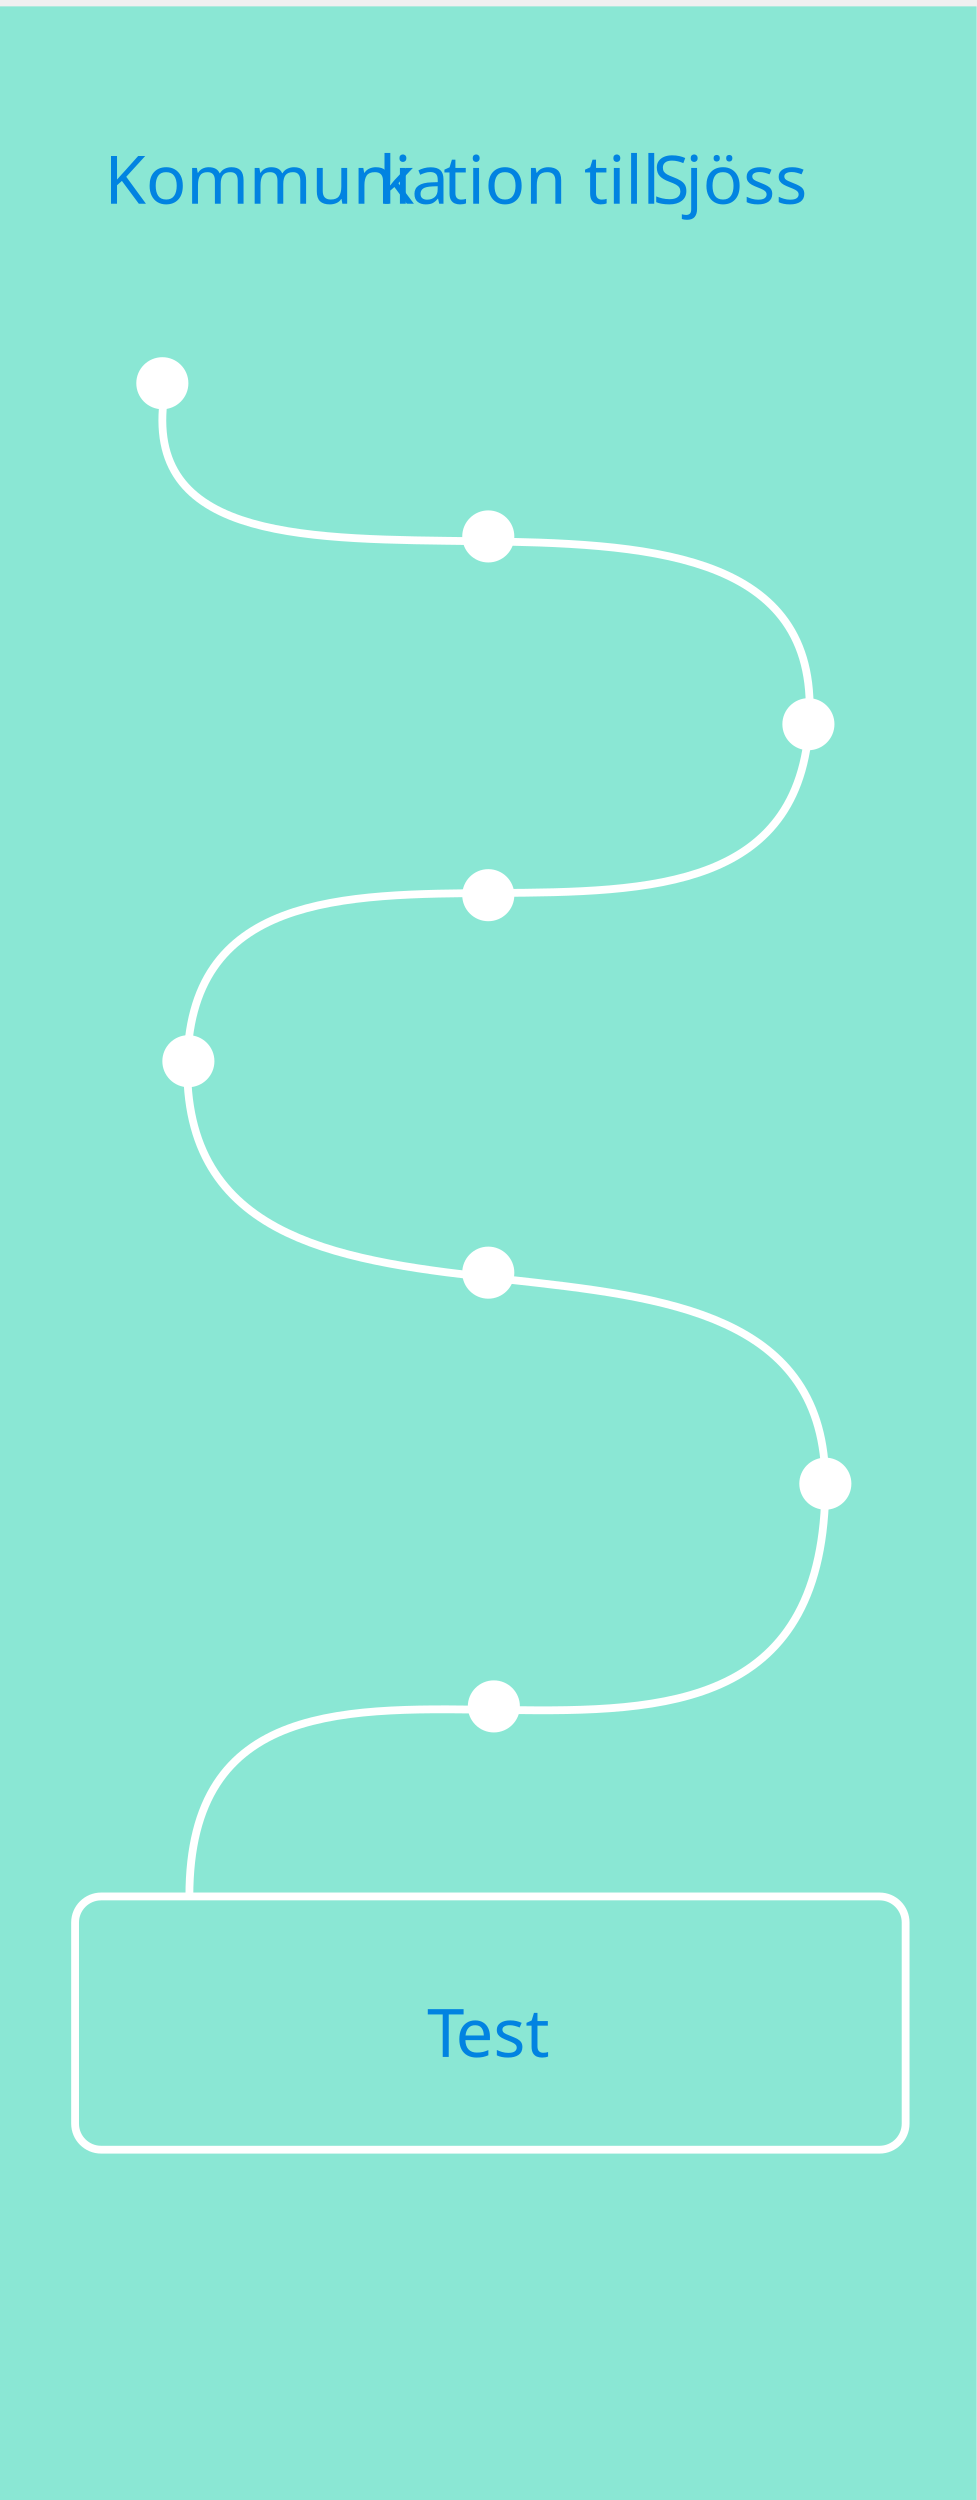
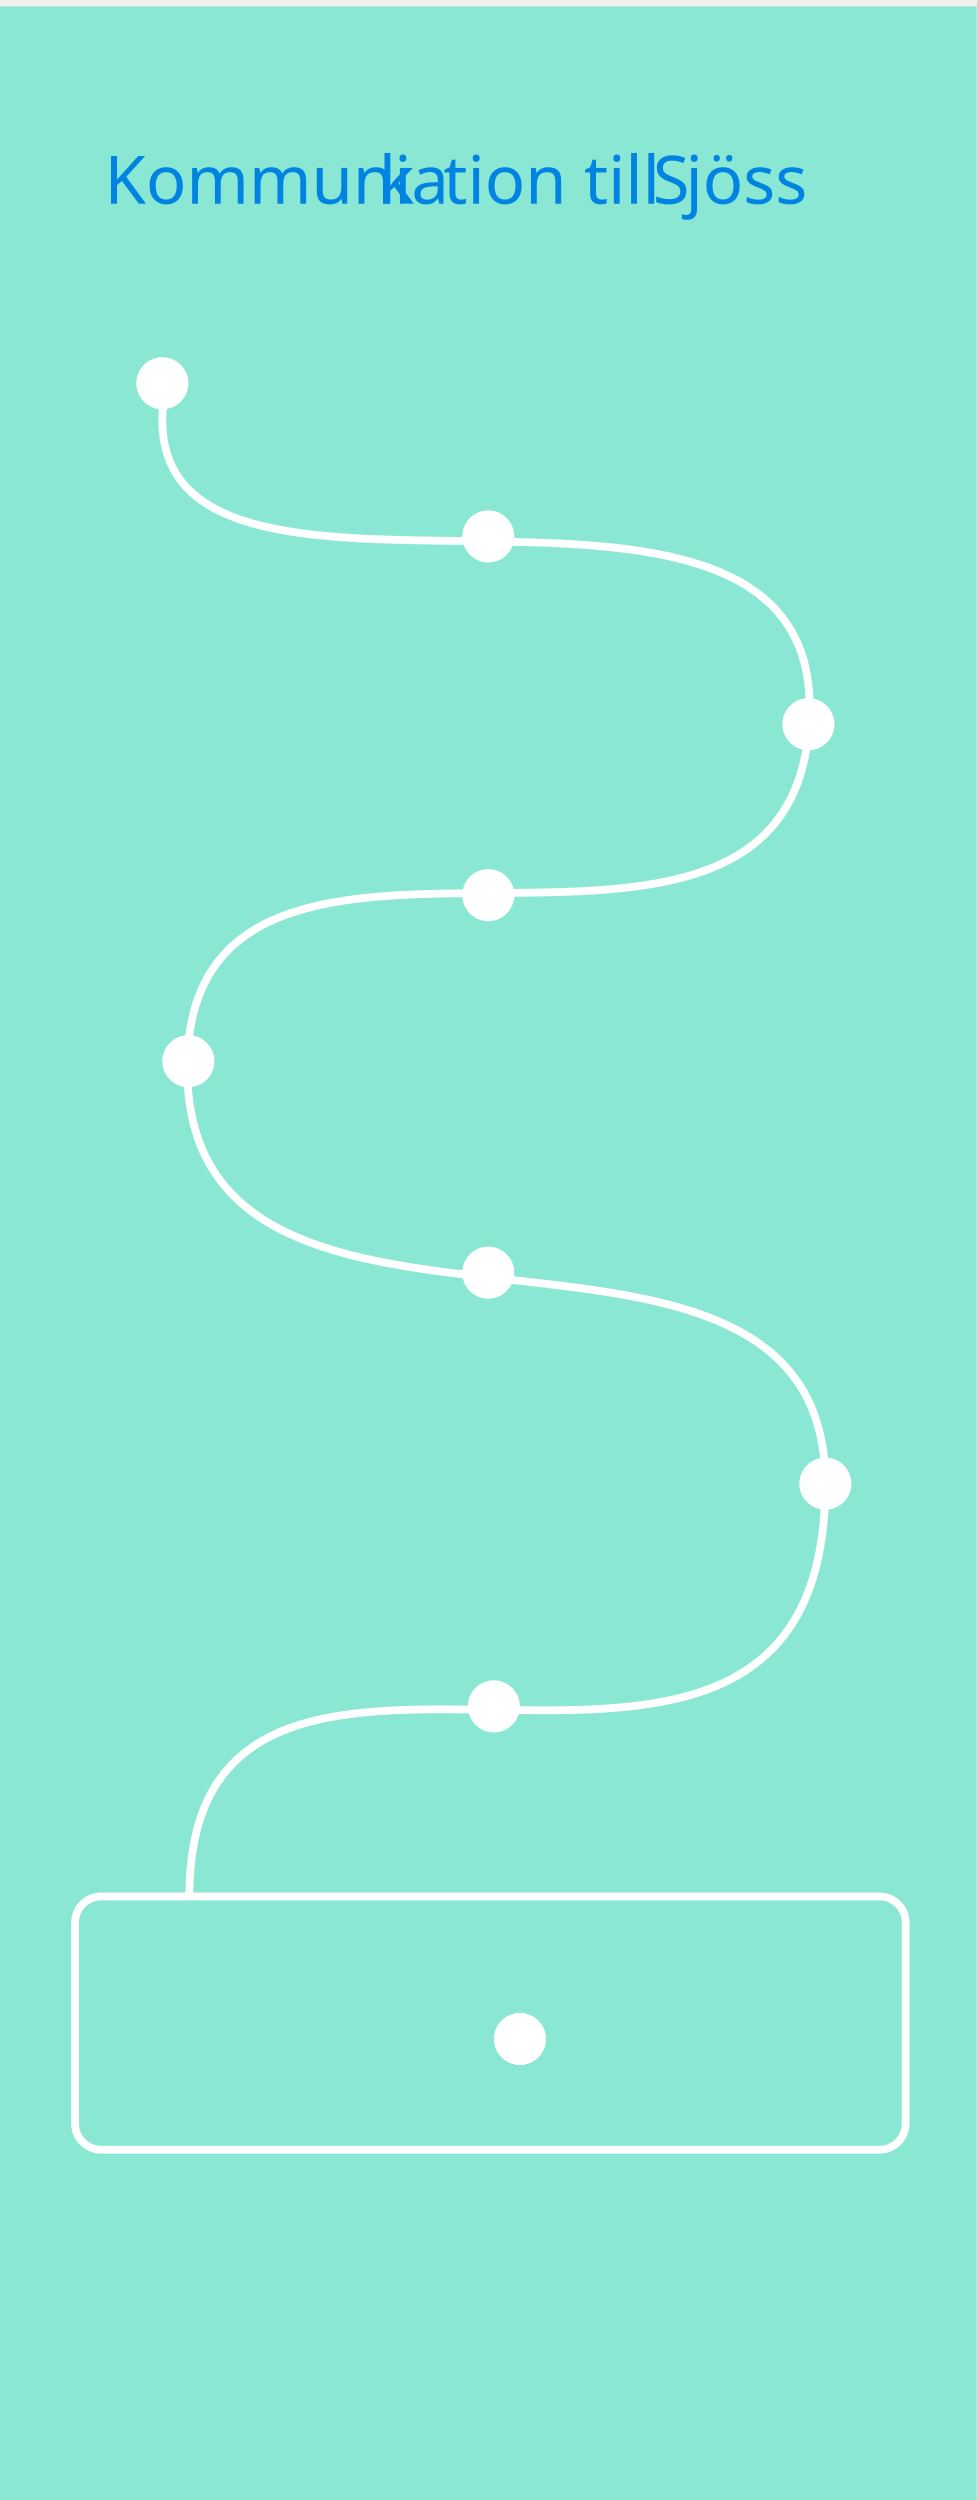
<svg xmlns="http://www.w3.org/2000/svg" viewBox="0 0 375 960">
  <defs>
    <style>
      .cls-1 {
        letter-spacing: 0em;
      }

      .cls-2 {
        fill: #8ae7d4;
      }

      .cls-3 {
        fill: #fff;
      }

      .cls-4 {
-         letter-spacing: -.07em;
+         letter-spacing: .02em;
      }

      .cls-5 {
-         letter-spacing: .02em;
-       }
- 
-       .cls-6 {
        fill: #0183e1;
        font-family: MyriadPro-Regular, 'Myriad Pro';
        font-size: 25.69px;
      }

-       .cls-7 {
-         letter-spacing: 0em;
-       }
- 
-       .cls-8 {
+       .cls-6 {
        fill: none;
        stroke: #fff;
        stroke-miterlimit: 10;
        stroke-width: 3px;
      }

-       .cls-9 {
+       .cls-7 {
        letter-spacing: 0em;
      }
    </style>
  </defs>
  <g id="bg-8" data-name="bg">
    <rect class="cls-2" x="0" y="2.45" width="375" height="959.69" />
  </g>
  <g id="path-8" data-name="path">
-     <path class="cls-8" d="M62.75,154.39c-12.18,107.44,250.44-4.57,248.16,118.83-2.54,137.08-239.02,3.07-239.02,137.04s245.05,28.92,245.05,159.47c0,172-244.22,6.98-244.22,158.46" />
-     <rect class="cls-8" x="28.83" y="728.24" width="318.93" height="97.24" rx="10" ry="10" />
+     <path class="cls-6" d="M62.75,154.39c-12.18,107.44,250.44-4.57,248.16,118.83-2.54,137.08-239.02,3.07-239.02,137.04s245.05,28.92,245.05,159.47c0,172-244.22,6.98-244.22,158.46" />
+     <rect class="cls-6" x="28.83" y="728.24" width="318.93" height="97.24" rx="10" ry="10" />
  </g>
  <g id="anchor_read_001-11" data-name="anchor_read_001">
    <circle class="cls-3" cx="62.34" cy="147.16" r="10" />
  </g>
  <g id="anchor_quiz_001-11" data-name="anchor_quiz_001">
    <circle class="cls-3" cx="187.5" cy="205.99" r="10" />
  </g>
  <g id="anchor_read_002-11" data-name="anchor_read_002">
    <circle class="cls-3" cx="310.43" cy="278.09" r="10" />
  </g>
  <g id="anchor_quiz_002-11" data-name="anchor_quiz_002">
    <circle class="cls-3" cx="187.5" cy="343.75" r="10" />
  </g>
  <g id="anchor_read_003-10" data-name="anchor_read_003">
    <circle class="cls-3" cx="72.34" cy="407.5" r="10" />
  </g>
-   <g id="anchor_quiz_003-10" data-name="anchor_quiz_003">
+   <g id="anchor_quiz_003-11" data-name="anchor_quiz_003">
    <circle class="cls-3" cx="187.5" cy="488.7" r="10" />
  </g>
  <g id="anchor_read_004-10" data-name="anchor_read_004">
    <circle class="cls-3" cx="316.93" cy="569.73" r="10" />
  </g>
  <g id="anchor_quiz_004-10" data-name="anchor_quiz_004">
    <circle class="cls-3" cx="189.64" cy="655.26" r="10" />
  </g>
+   <g id="anchor_quiz_005-10" data-name="anchor_quiz_005">
+     <circle class="cls-3" cx="199.66" cy="782.97" r="10" />
+   </g>
  <g id="text_Kommunikation_till_Sjoss">
-     <text class="cls-6" transform="translate(40.14 78.24)">
+     <text class="cls-5" transform="translate(40.14 78.24)">
      <tspan x="0" y="0">Kommuni</tspan>
-       <tspan class="cls-5" x="105.32" y="0">k</tspan>
-       <tspan class="cls-9" x="117.83" y="0">a</tspan>
+       <tspan class="cls-4" x="105.32" y="0">k</tspan>
+       <tspan class="cls-7" x="117.83" y="0">a</tspan>
      <tspan class="cls-1" x="130.11" y="0">tion till </tspan>
-       <tspan class="cls-9" x="210.53" y="0">S</tspan>
+       <tspan class="cls-7" x="210.53" y="0">S</tspan>
      <tspan x="223.09" y="0">jöss</tspan>
-     </text>
-     <text class="cls-6" transform="translate(164.02 789.86)">
-       <tspan class="cls-4" x="0" y="0">T</tspan>
-       <tspan class="cls-7" x="10.95" y="0">est</tspan>
    </text>
  </g>
</svg>
